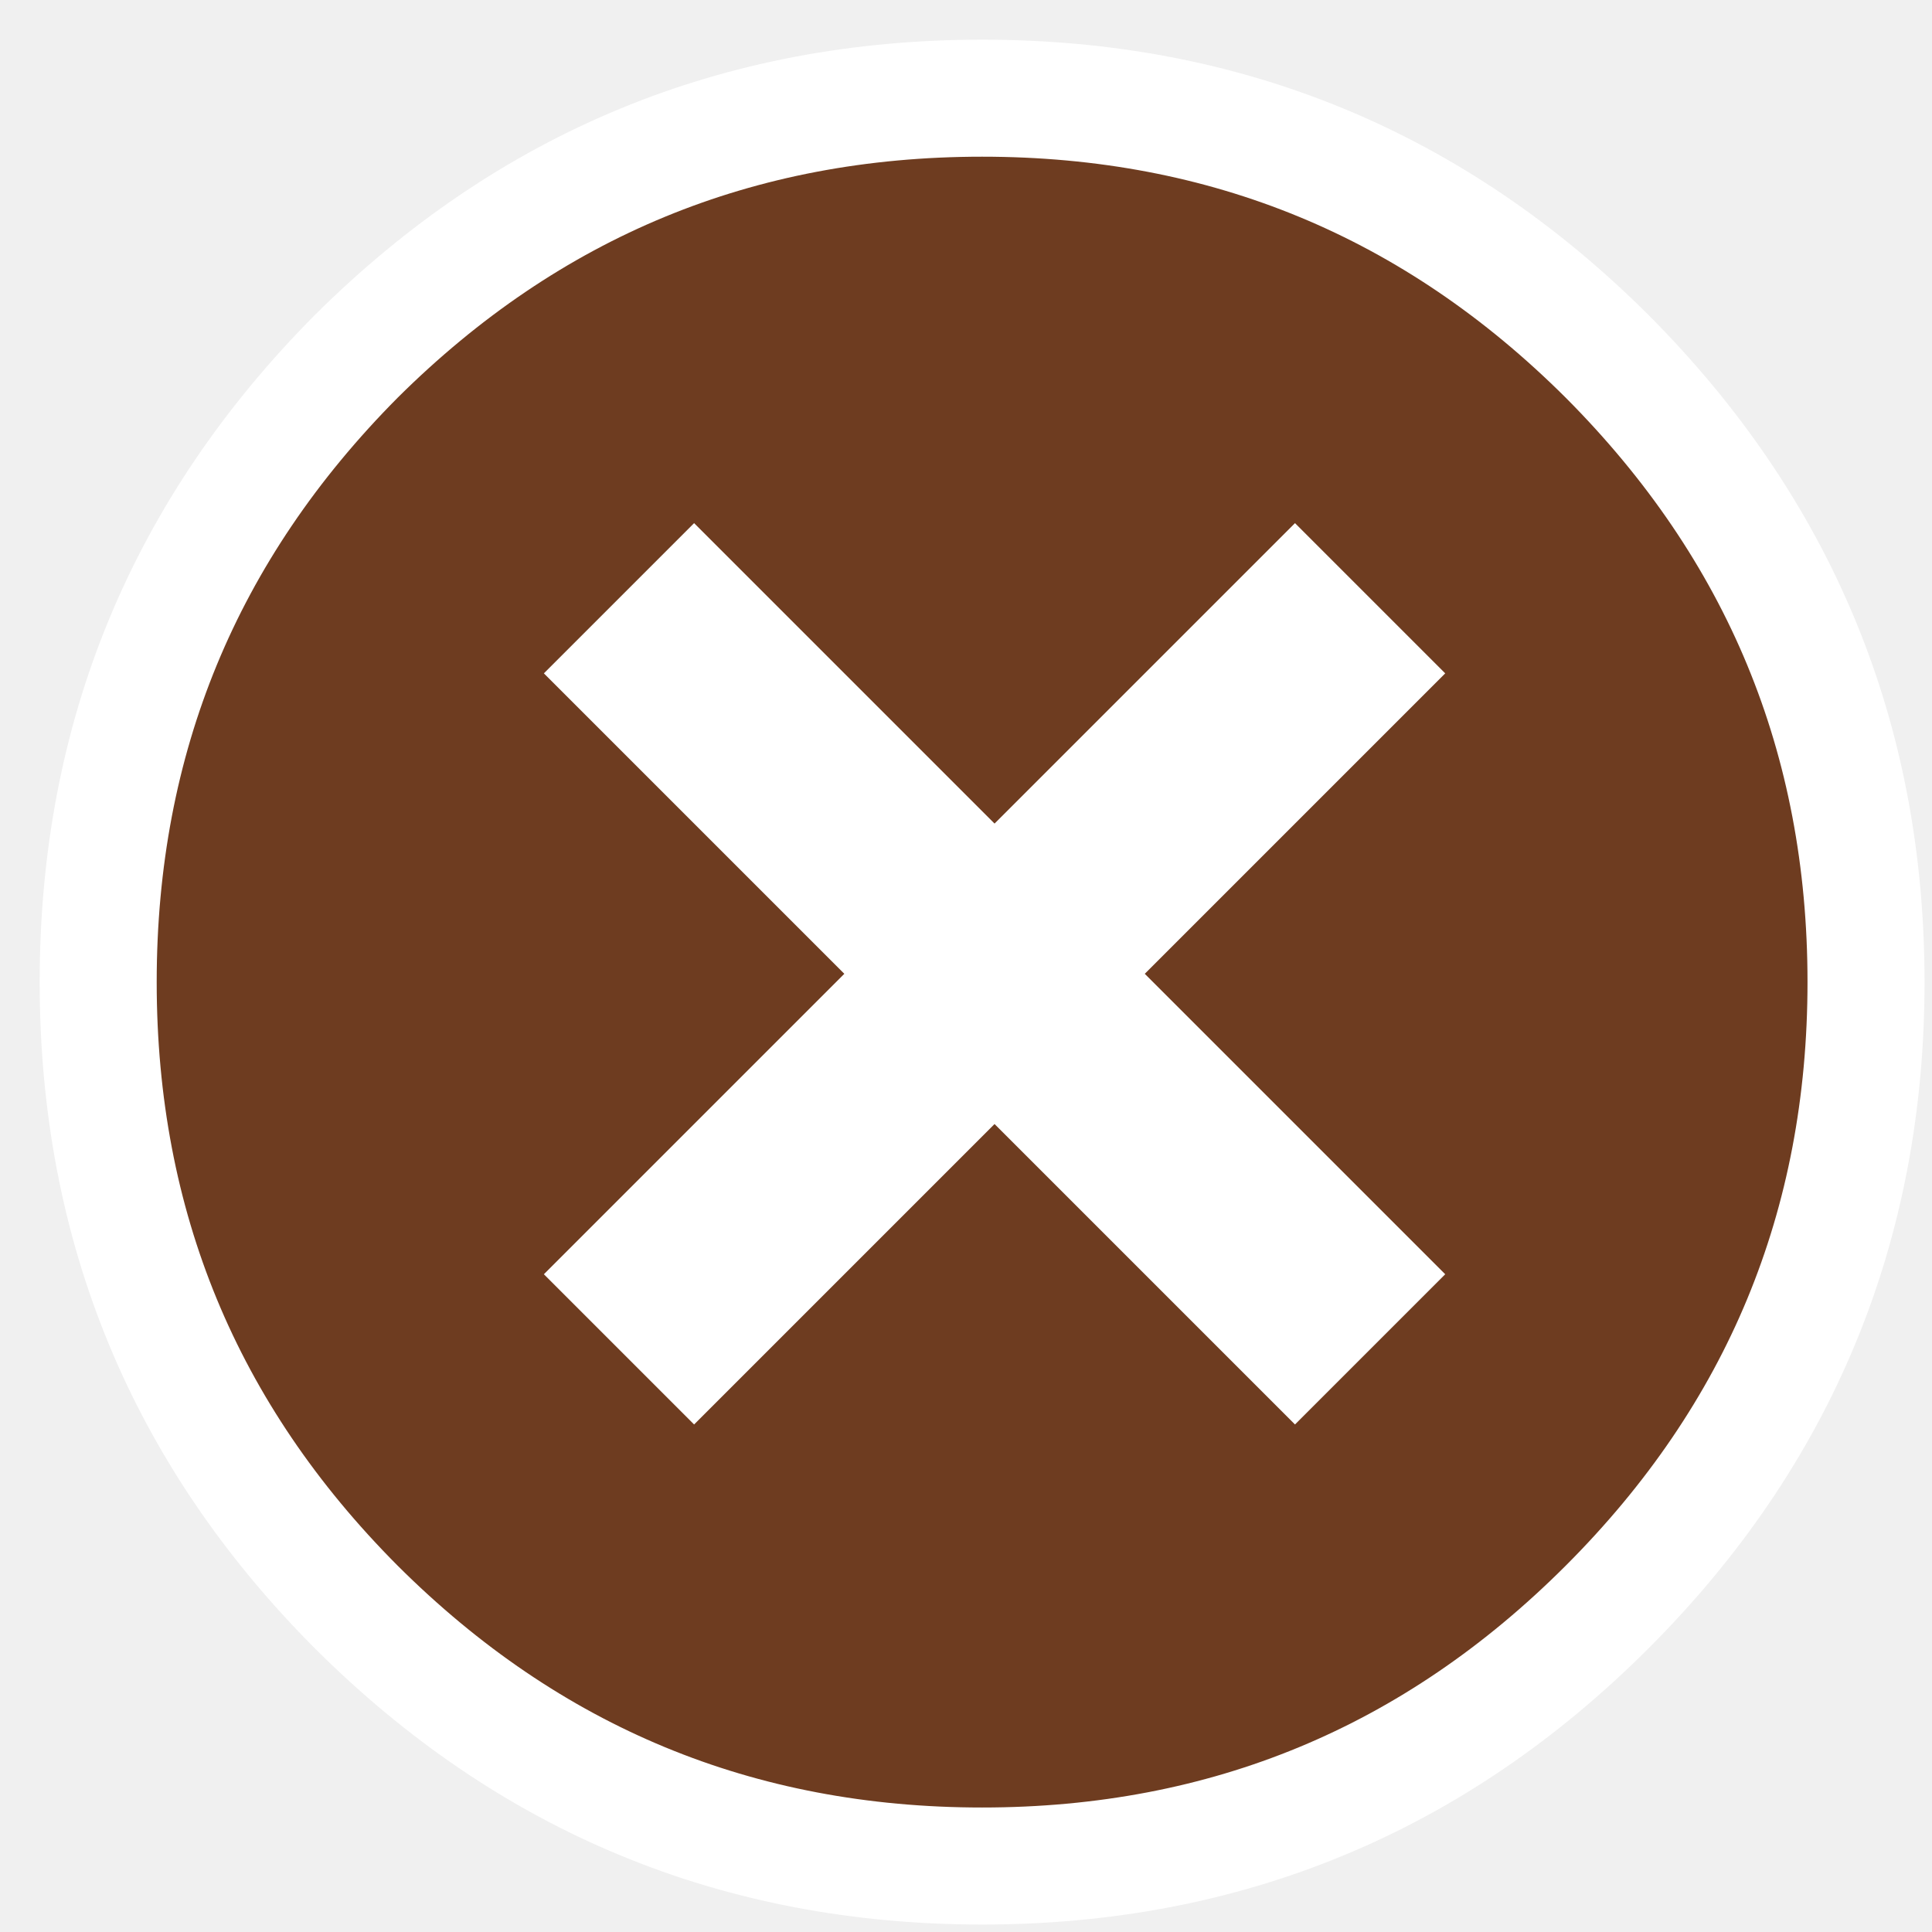
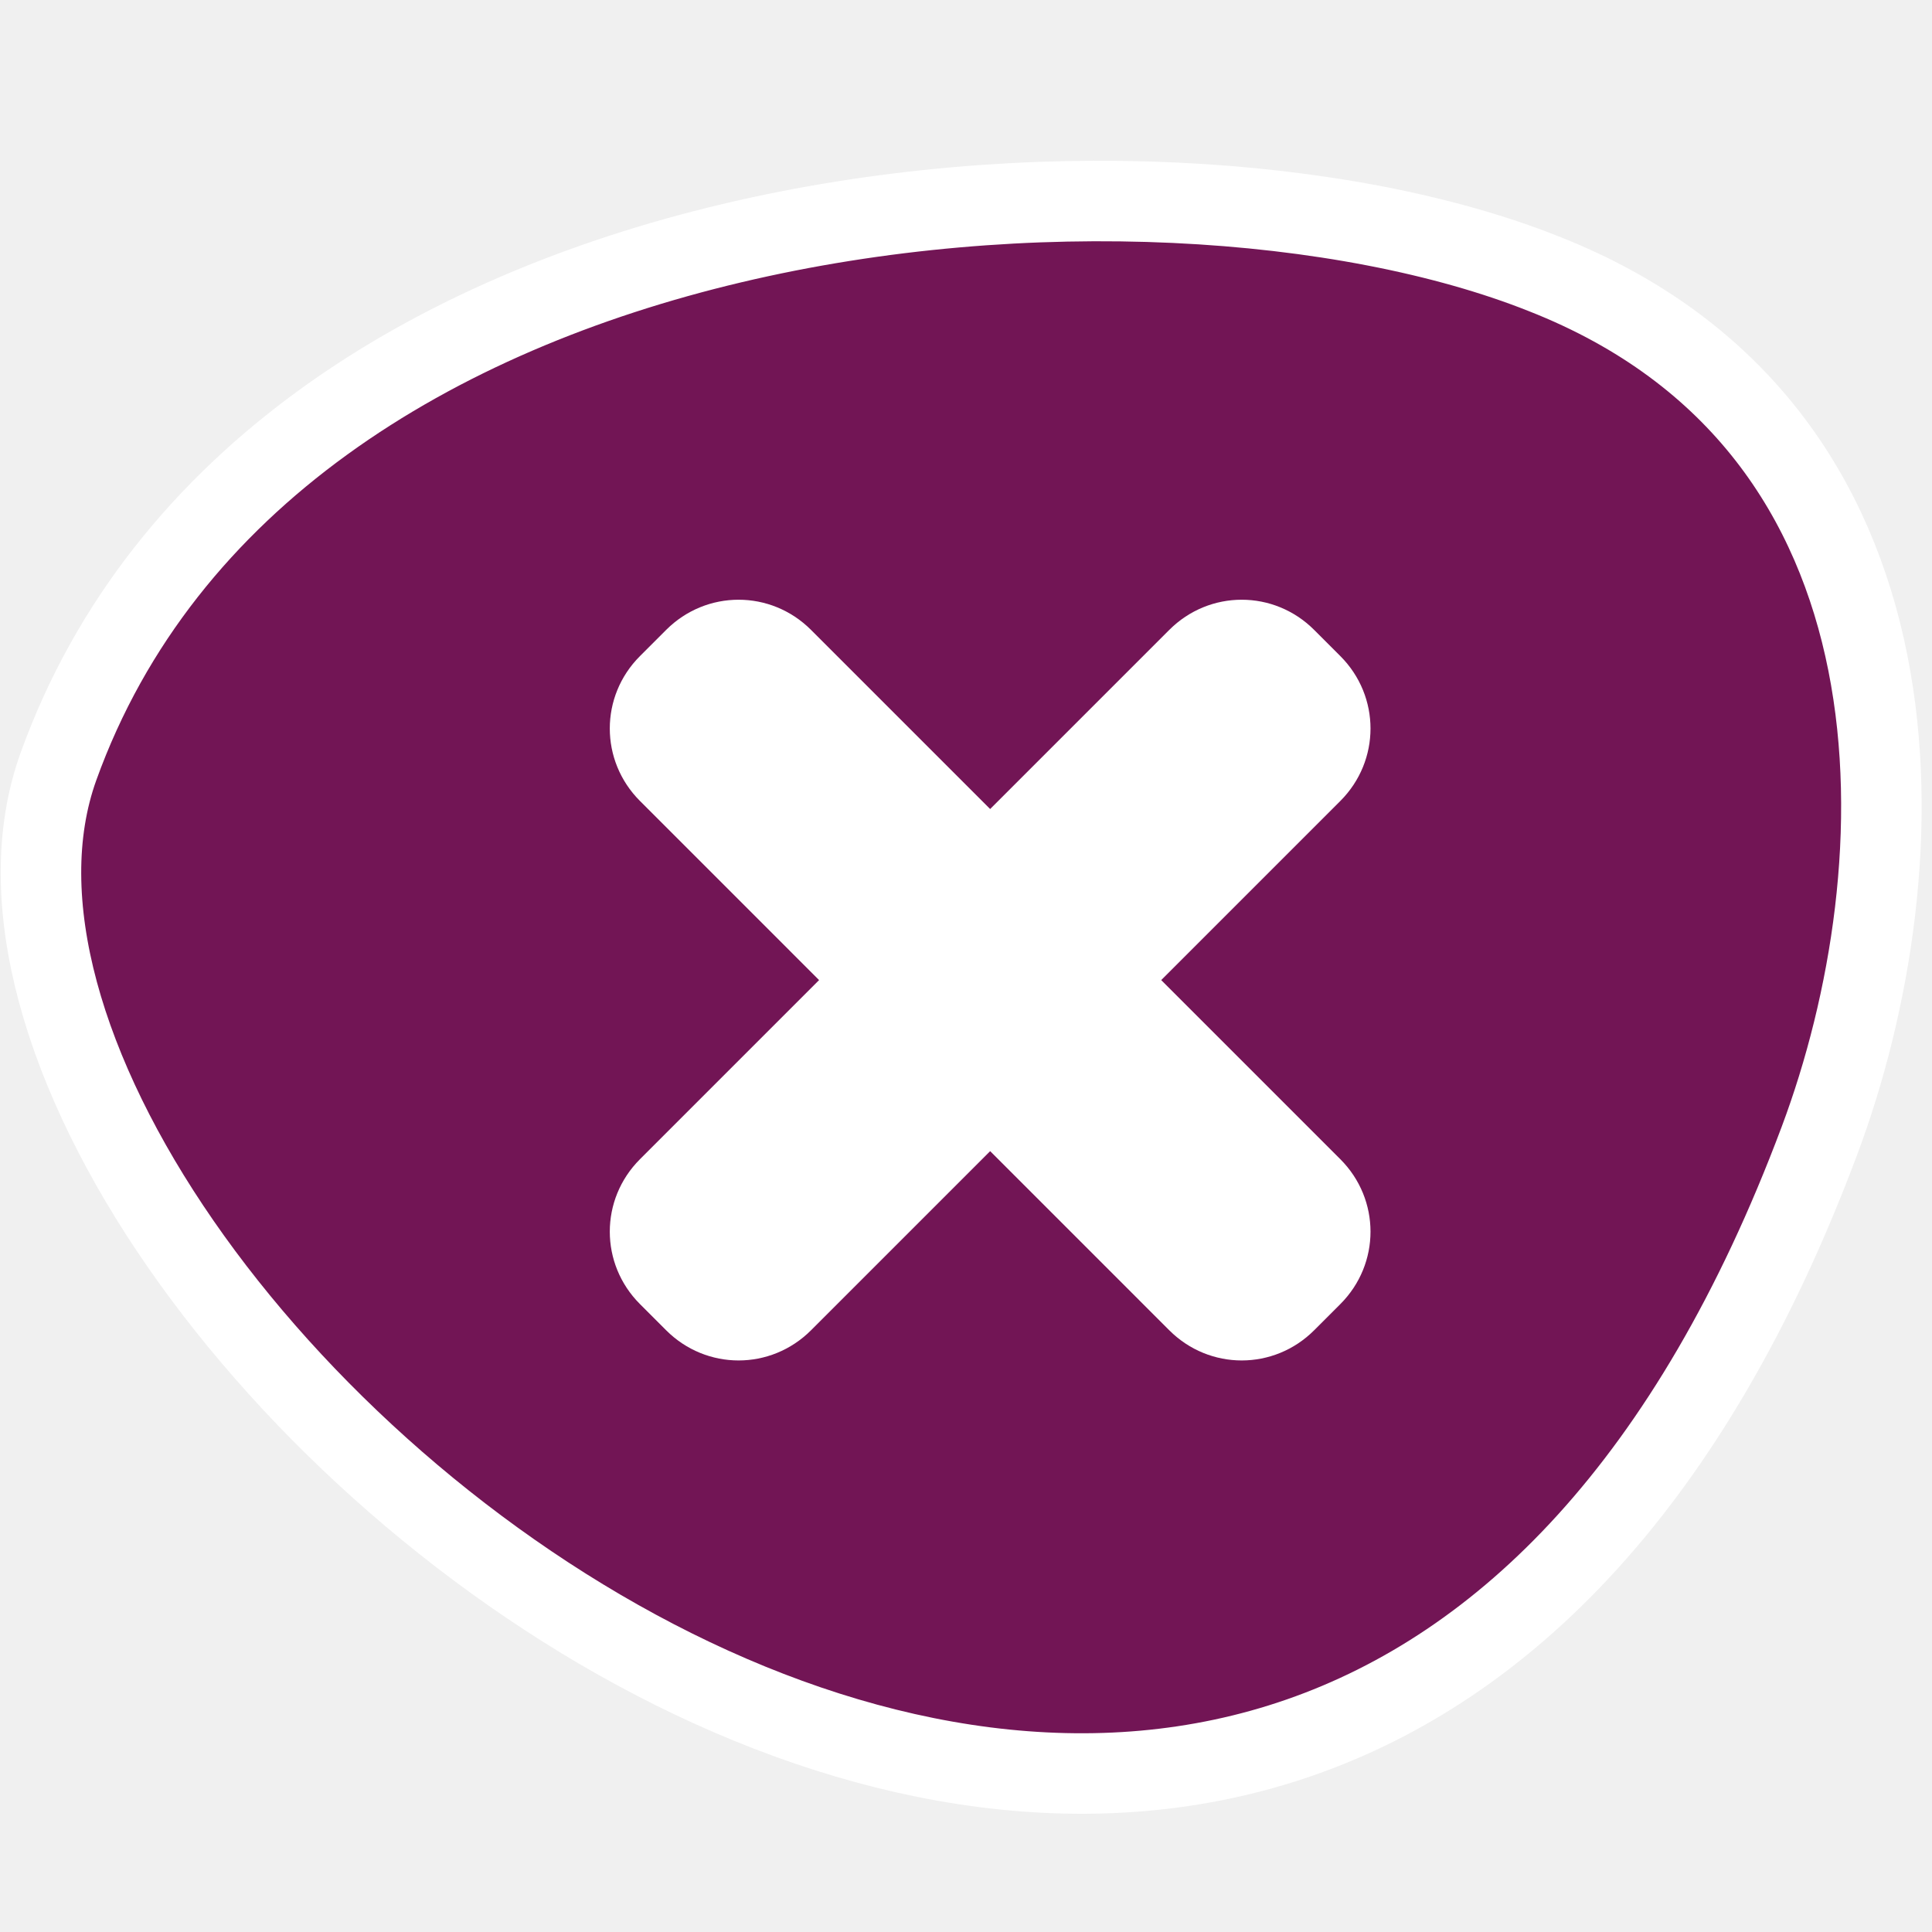
- <svg xmlns="http://www.w3.org/2000/svg" xmlns:xlink="http://www.w3.org/1999/xlink" version="1.1" preserveAspectRatio="none" x="0px" y="0px" width="96px" height="96px" viewBox="0 0 96 96">
-   <defs>
-     <g id="Symbol_3_0_Layer0_0_FILL">
-       <path fill="#6E3C20" stroke="none" d=" M 1175.7 138.1 Q 1175.7 116.05 1160.1 100.4 1144.5 84.85 1122.45 84.85 1100.4 84.85 1084.75 100.4 1069.2 116.05 1069.2 138.1 1069.2 160.15 1084.75 175.75 1100.4 191.35 1122.45 191.35 1144.5 191.35 1160.1 175.75 1175.7 160.15 1175.7 138.1 Z" />
-     </g>
-     <g id="Symbol_3_0_Layer0_1_FILL">
-       <path fill="#FFFFFF" stroke="none" d=" M 1131.5 273.65 L 1122.45 282.7 1140.55 300.8 1122.45 318.9 1131.5 327.95 1149.6 309.85 1167.7 327.95 1176.75 318.9 1158.65 300.8 1176.75 282.7 1167.7 273.65 1149.6 291.75 1131.5 273.65 Z" />
-     </g>
-     <path id="Symbol_3_0_Layer0_0_1_STROKES" stroke="#FFFFFF" stroke-width="7.05" stroke-linejoin="round" stroke-linecap="round" fill="none" d=" M 1175.7 138.1 Q 1175.7 160.15 1160.1 175.75 1144.5 191.35 1122.45 191.35 1100.4 191.35 1084.75 175.75 1069.2 160.15 1069.2 138.1 1069.2 116.05 1084.75 100.4 1100.4 84.85 1122.45 84.85 1144.5 84.85 1160.1 100.4 1175.7 116.05 1175.7 138.1 Z" />
-   </defs>
-   <g transform="matrix( 1, 0, 0, 1, 4.9,4.9) ">
-     <g transform="matrix( 0.8248138, 0, 0, 0.8248138, 43.9,43.9) ">
-       <g transform="matrix( 1, 0, 0, 1, -1122.45,-138.1) ">
-         <use xlink:href="#Symbol_3_0_Layer0_0_FILL" />
-         <use xlink:href="#Symbol_3_0_Layer0_0_1_STROKES" />
-       </g>
-       <g transform="matrix( 1, 0, 0, 1, -1148.85,-301.3) ">
-         <use xlink:href="#Symbol_3_0_Layer0_1_FILL" />
-       </g>
-     </g>
-   </g>
+ <svg xmlns="http://www.w3.org/2000/svg" version="1.1" id="Layer_1" x="0px" y="0px" viewBox="0 0 96 96" style="enable-background:new 0 0 96 96;" xml:space="preserve">
+   <style type="text/css">
+ 	.st0{fill:#721555;stroke:#FFFFFF;stroke-width:4;stroke-miterlimit:10;}
+ 	.st1{fill:#FFFFFF;}
+ </style>
+   <path class="st0" d="M90.4,56.7c5.1-13.6,5.9-35.4-13.7-43.1C57.1,5.8,13.3,9.2,2.9,38.1C-6.6,64.6,64.8,125,90.4,56.7z" />
+   <path class="st1" d="M57.7,48.7l8.9-8.9c2-2,2-5.2,0-7.2l-1.3-1.3c-2-2-5.2-2-7.2,0l-8.9,8.9l-8.9-8.9c-2-2-5.2-2-7.2,0l-1.3,1.3  c-2,2-2,5.2,0,7.2l8.9,8.9l-8.9,8.9c-2,2-2,5.2,0,7.2l1.3,1.3c1,1,2.3,1.5,3.6,1.5c1.3,0,2.6-0.5,3.6-1.5l8.9-8.9l8.9,8.9  c1,1,2.3,1.5,3.6,1.5c1.3,0,2.6-0.5,3.6-1.5l1.3-1.3c2-2,2-5.2,0-7.2L57.7,48.7z" />
</svg>
